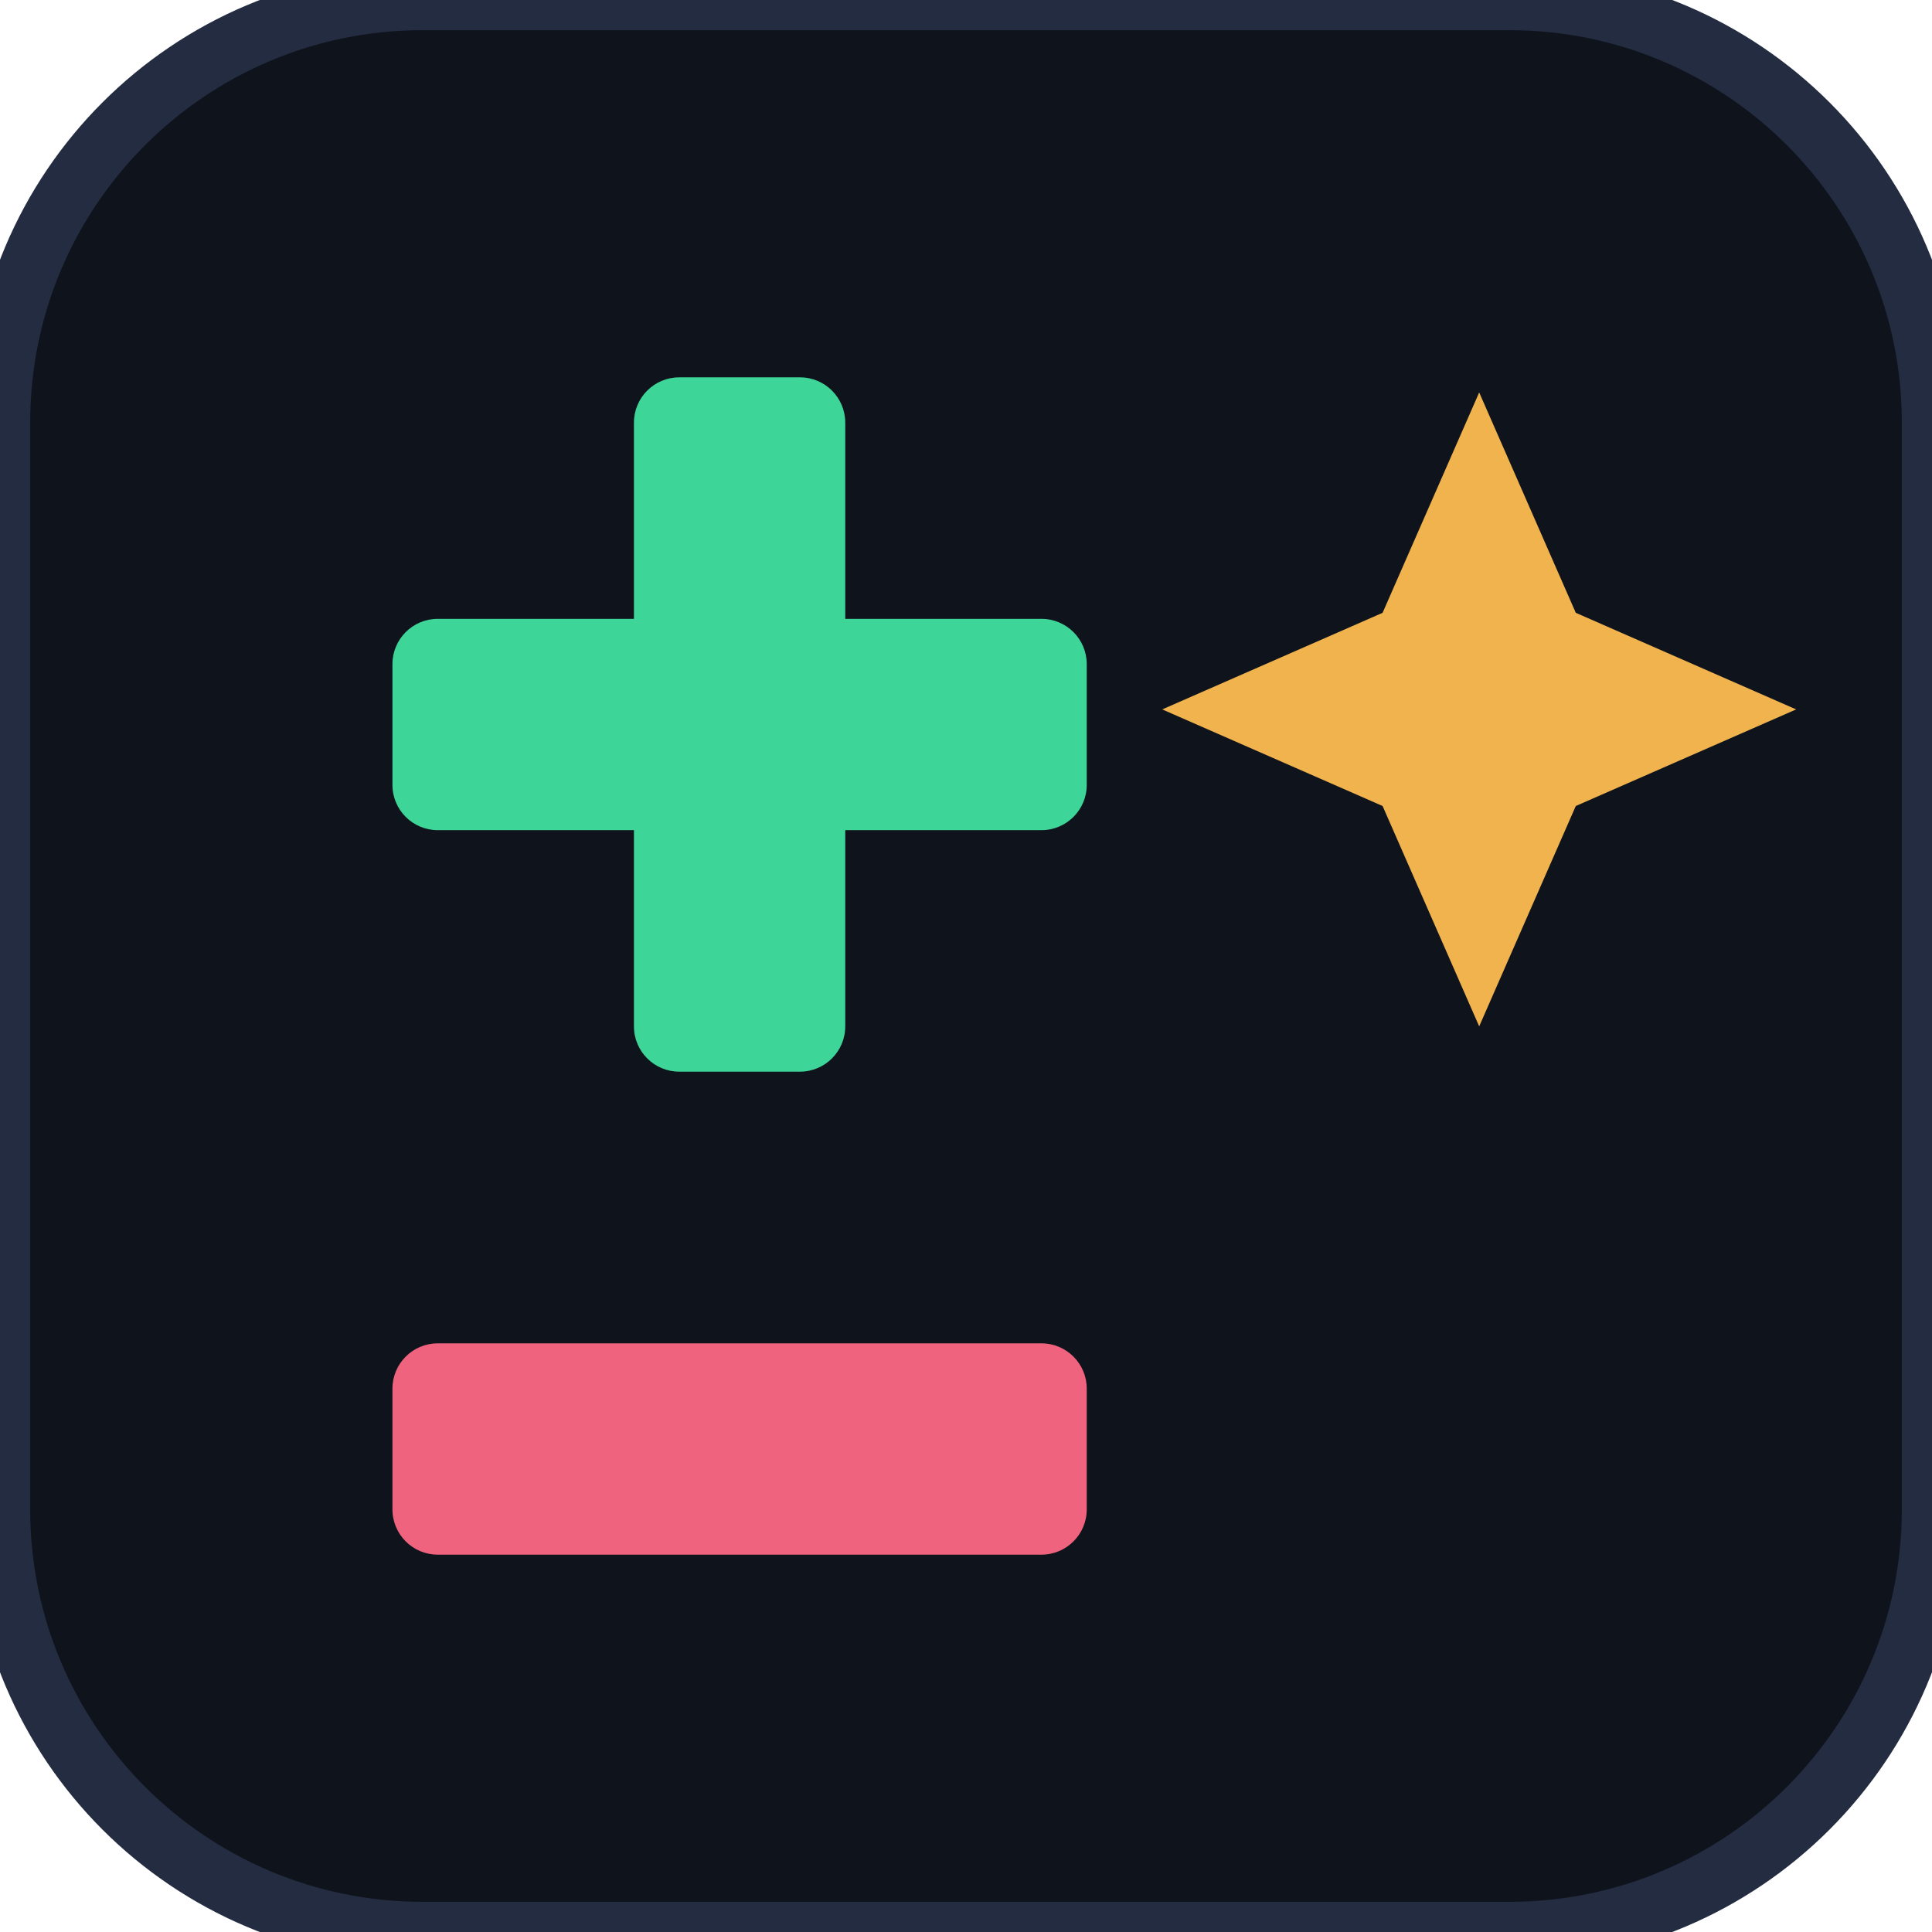
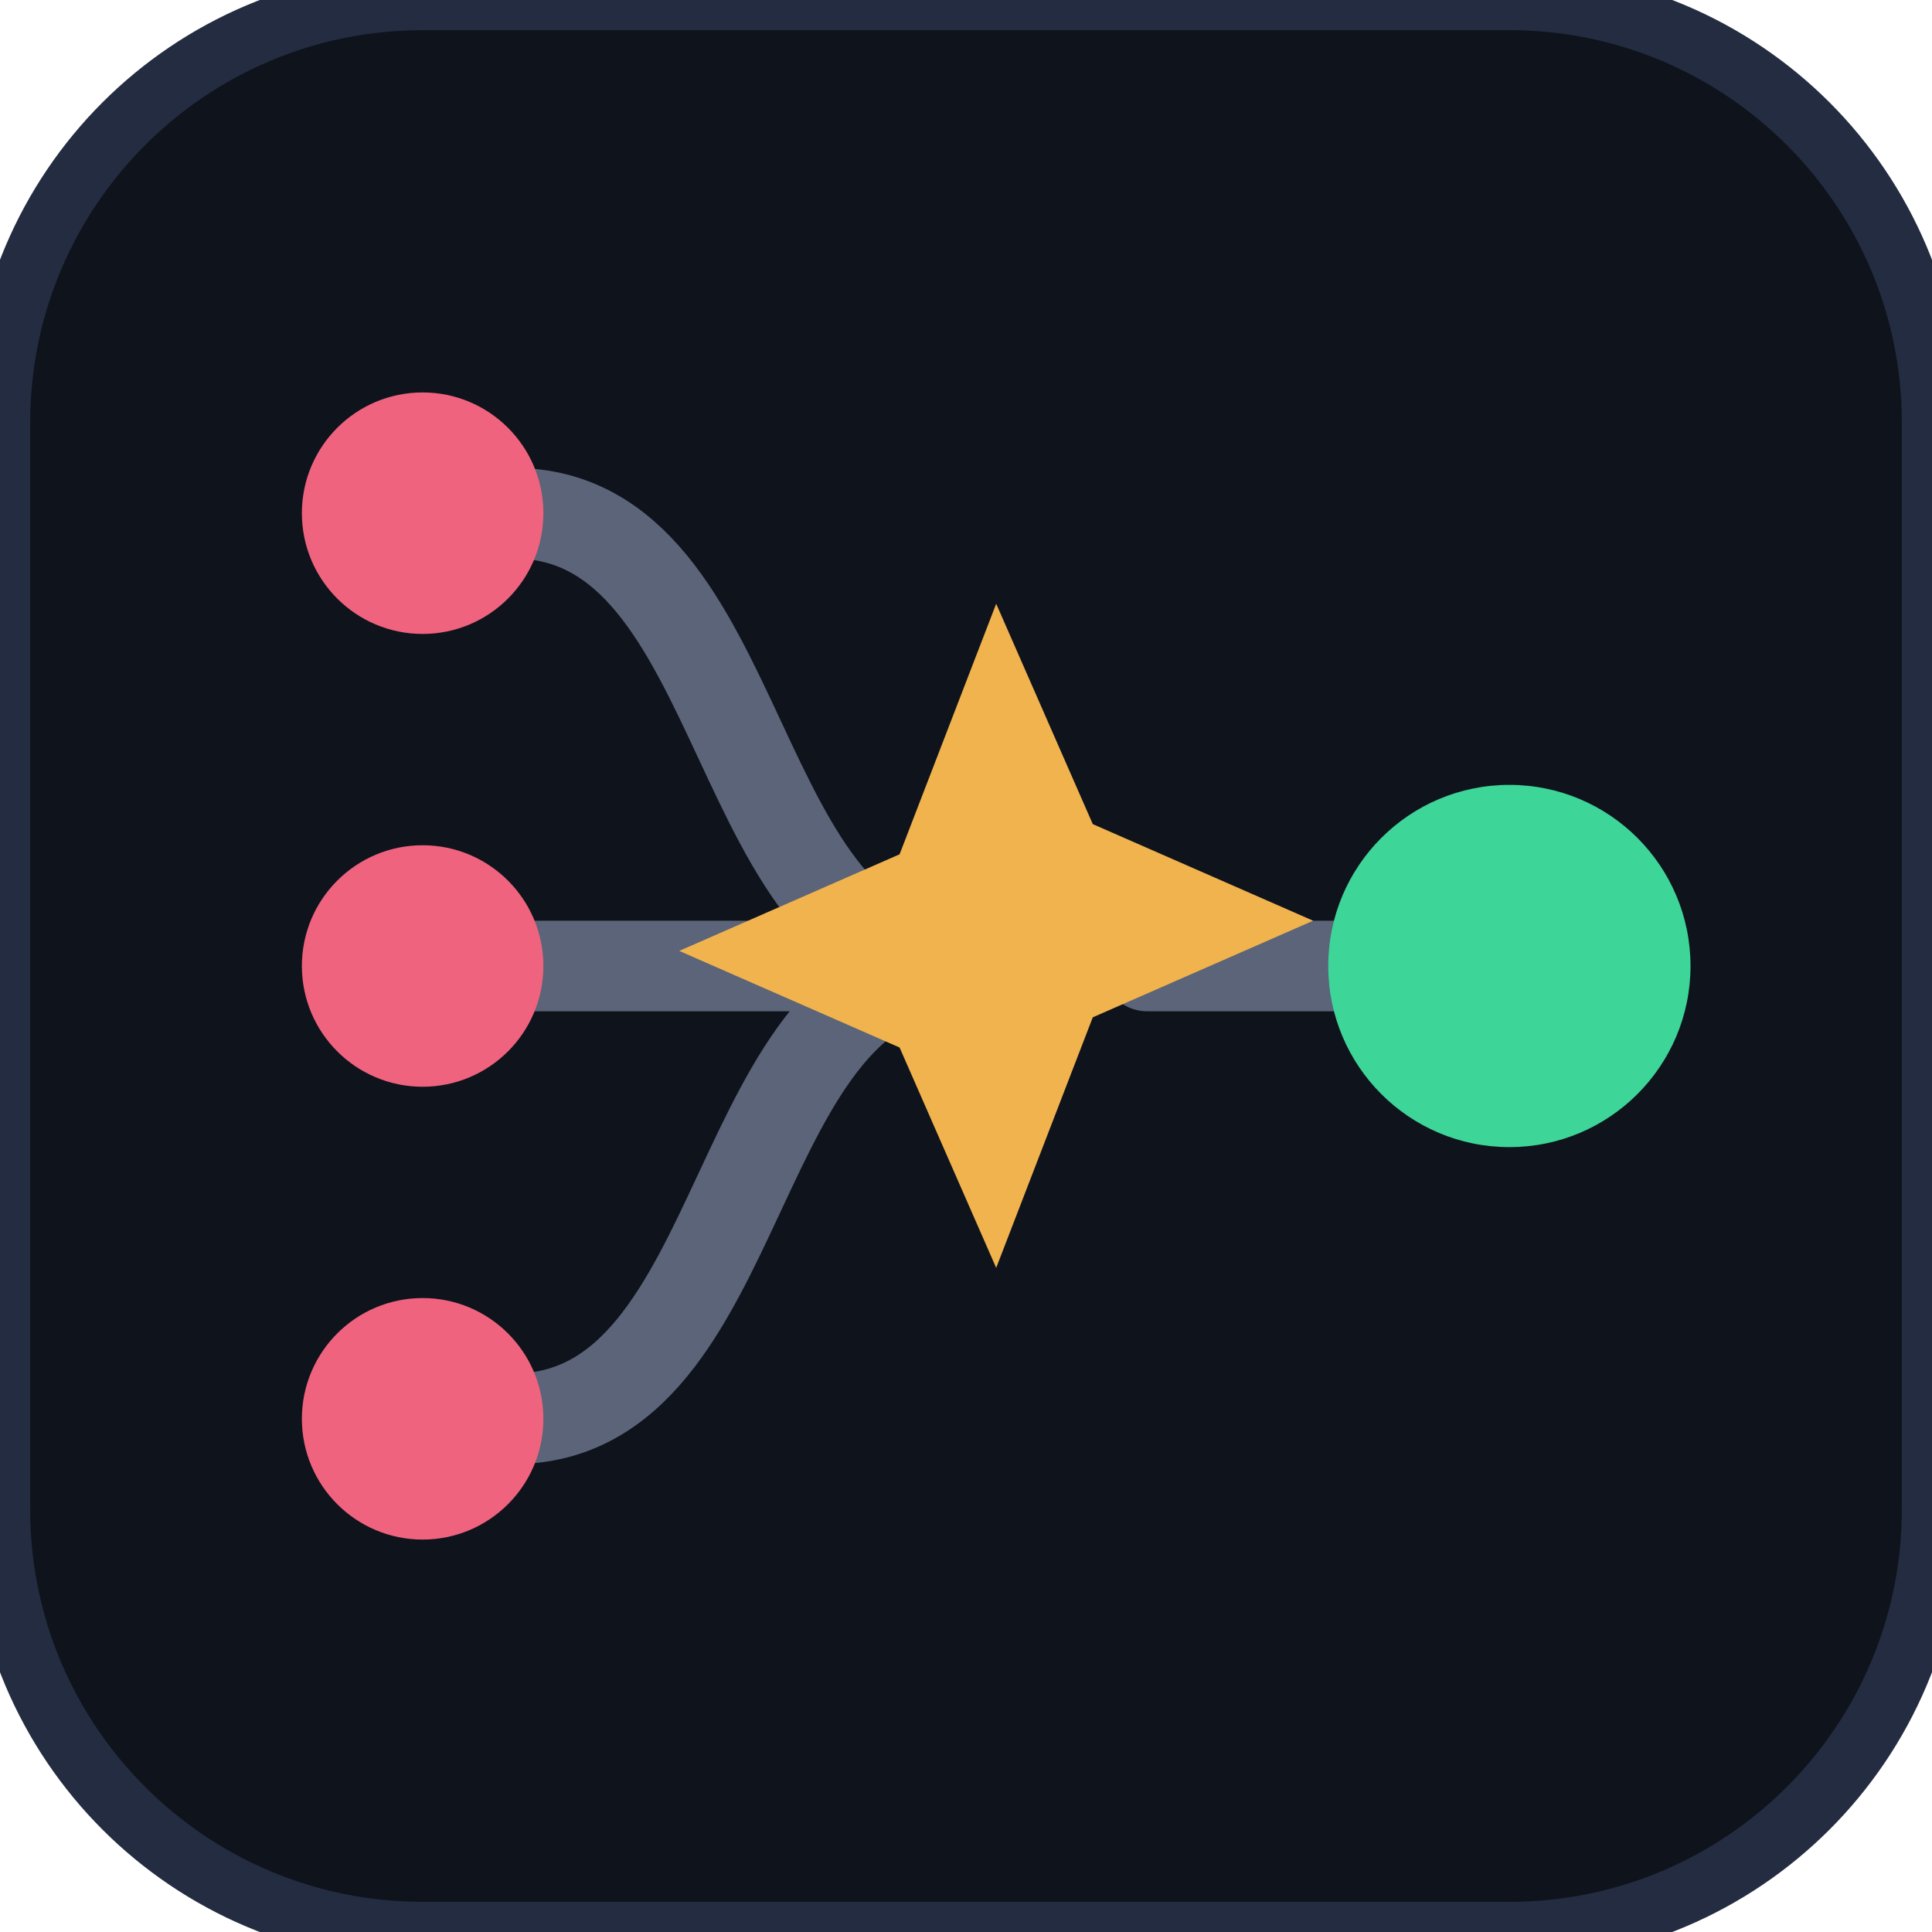
<svg xmlns="http://www.w3.org/2000/svg" viewBox="0 0 64 64">
  <rect width="64" height="64" rx="14" fill="#0f131c" stroke="#232c40" stroke-width="2" />
-   <rect x="13" y="20.5" width="23" height="7" rx="1.5" fill="#3ed598" />
-   <rect x="21" y="12.5" width="7" height="23" rx="1.5" fill="#3ed598" />
-   <rect x="13" y="44.5" width="23" height="7" rx="1.5" fill="#f0637e" />
-   <path d="M49 13l3.2 7.3 7.3 3.2-7.3 3.2-3.2 7.3-3.2-7.3-7.3-3.2 7.3-3.2z" fill="#f0b34e" />
+   <path d="M17 17C25 17 24 32 32 32M17 32h15M17 47c8 0 7-15 15-15M38 32h9" fill="none" stroke="#5b6478" stroke-width="3" stroke-linecap="round" />
+   <circle cx="14" cy="17" r="4" fill="#f0637e" />
+   <circle cx="14" cy="32" r="4" fill="#f0637e" />
+   <circle cx="14" cy="47" r="4" fill="#f0637e" />
+   <path d="M33 20l3.2 7.3 7.3 3.2-7.3 3.2L33 42l-3.2-7.3-7.3-3.2 7.3-3.2z" fill="#f0b34e" />
+   <circle cx="50" cy="32" r="6" fill="#3ed598" />
</svg>
